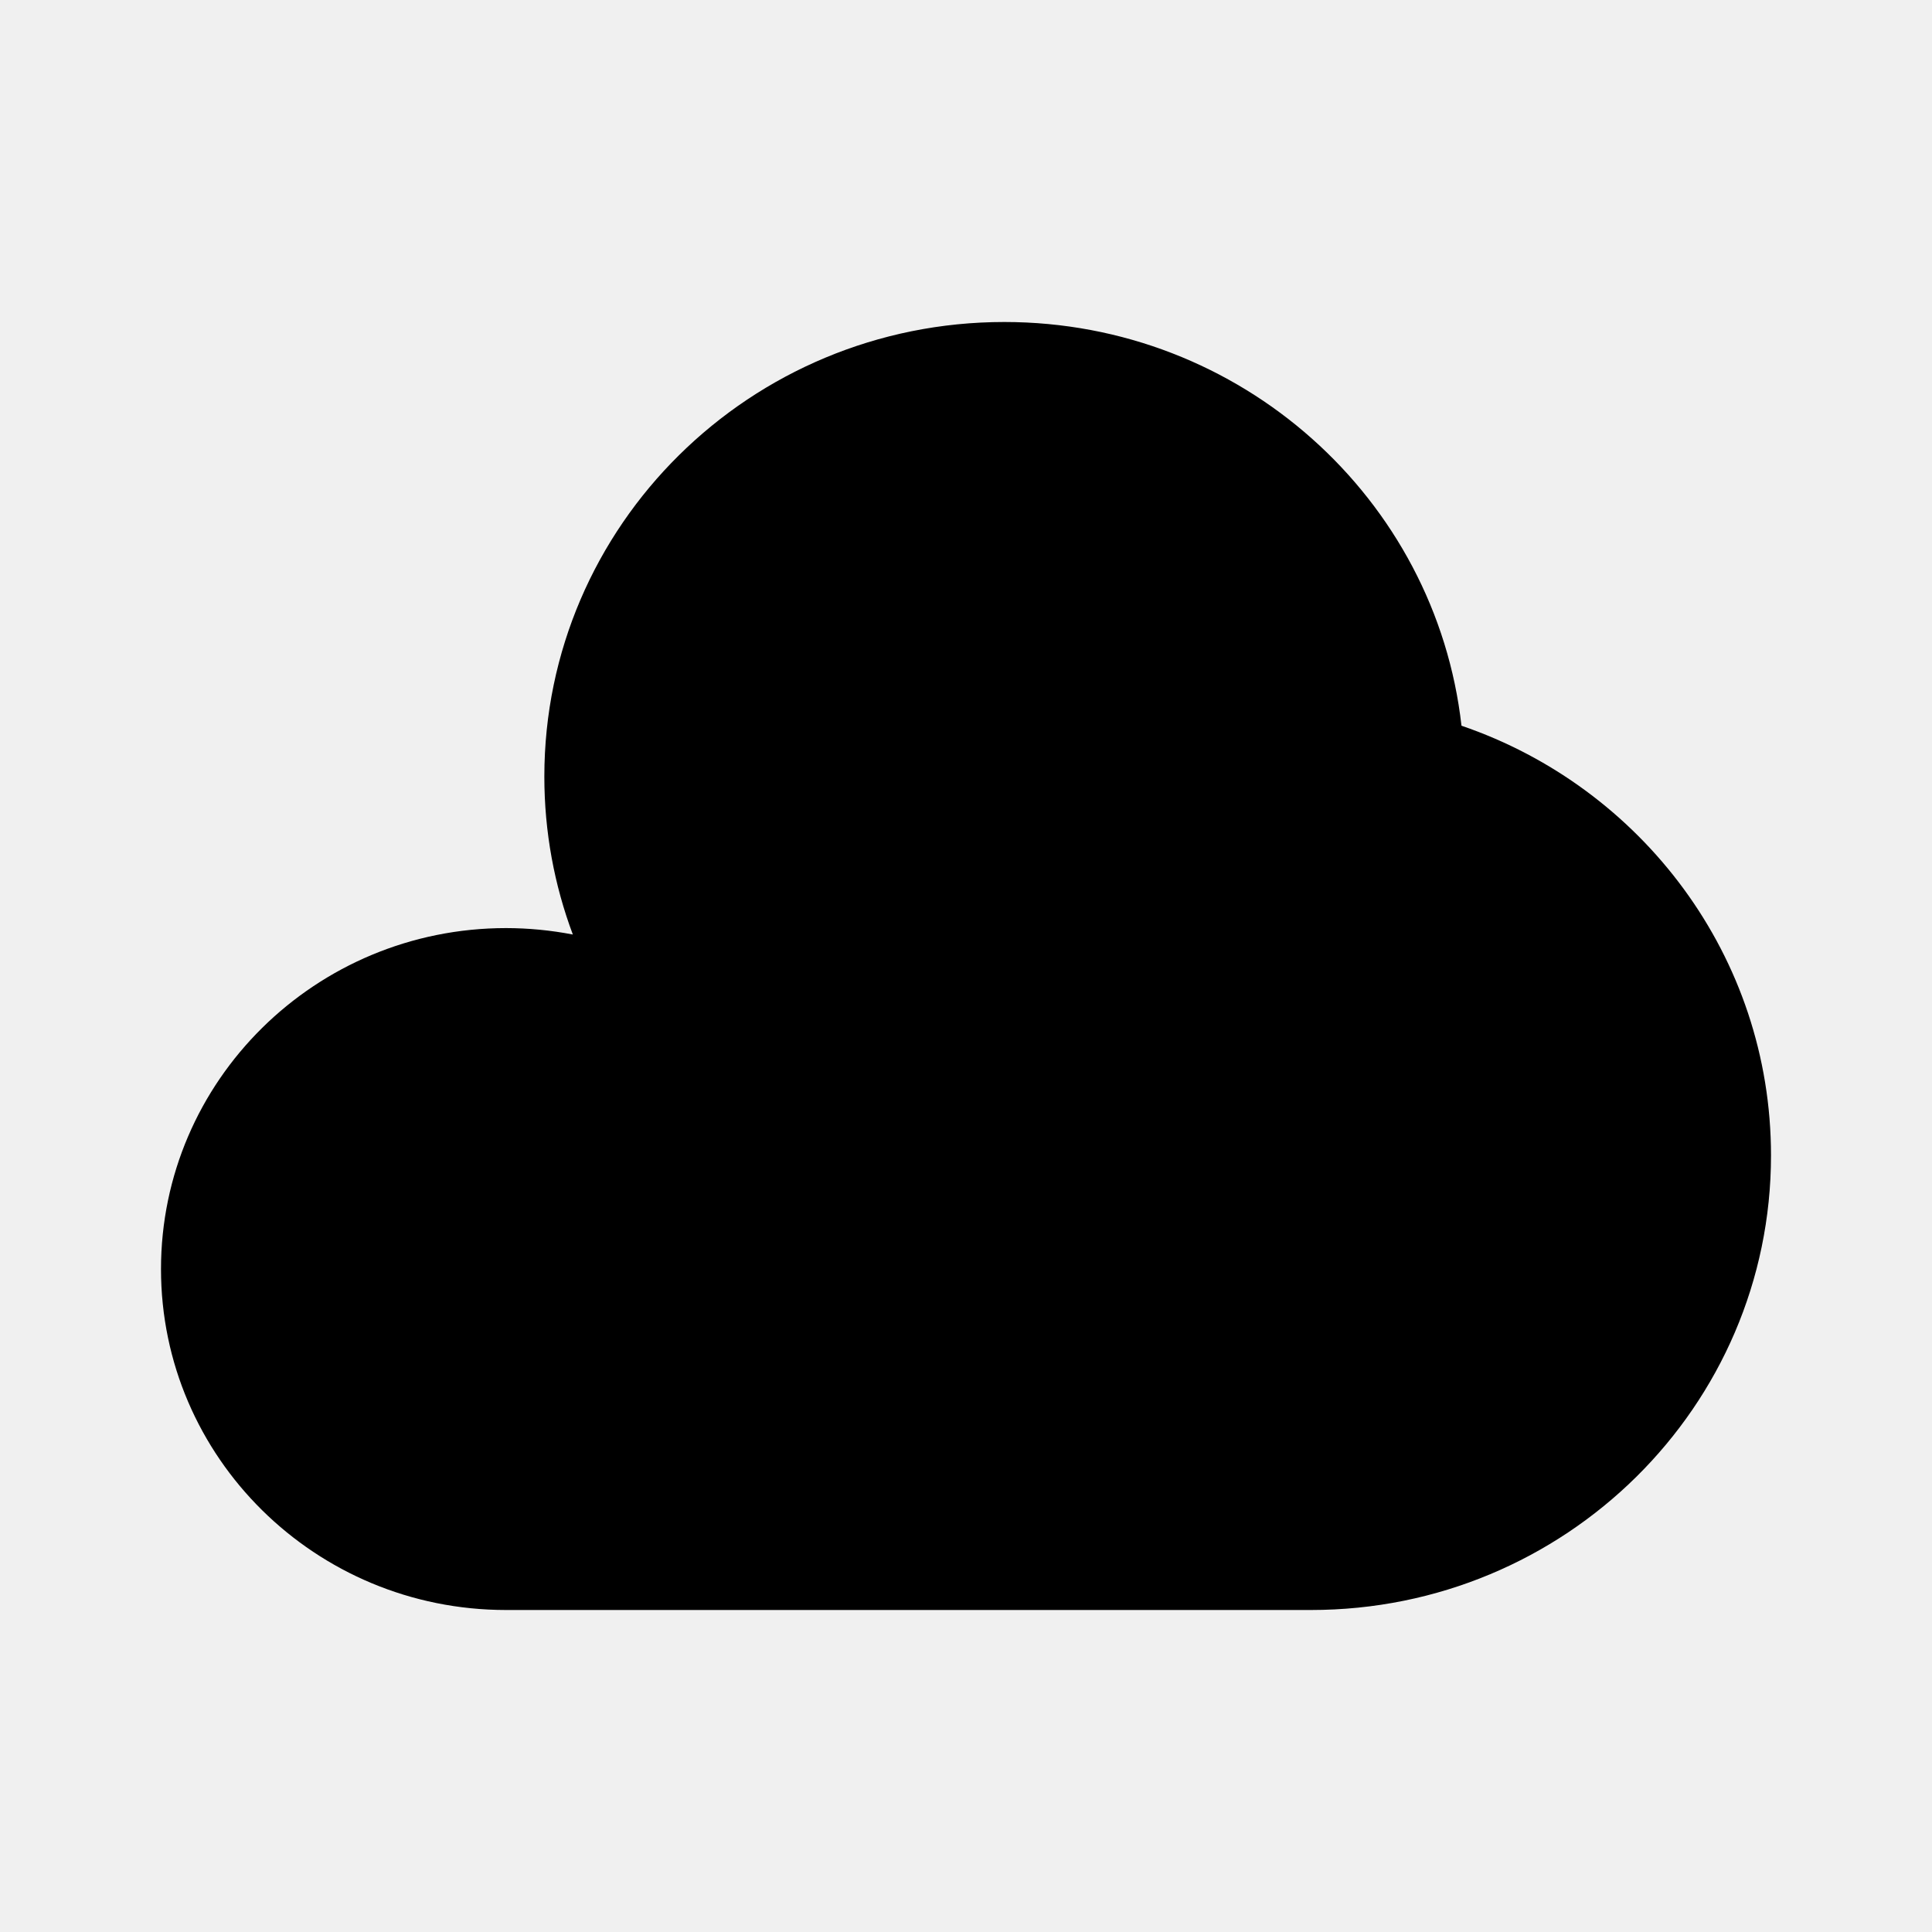
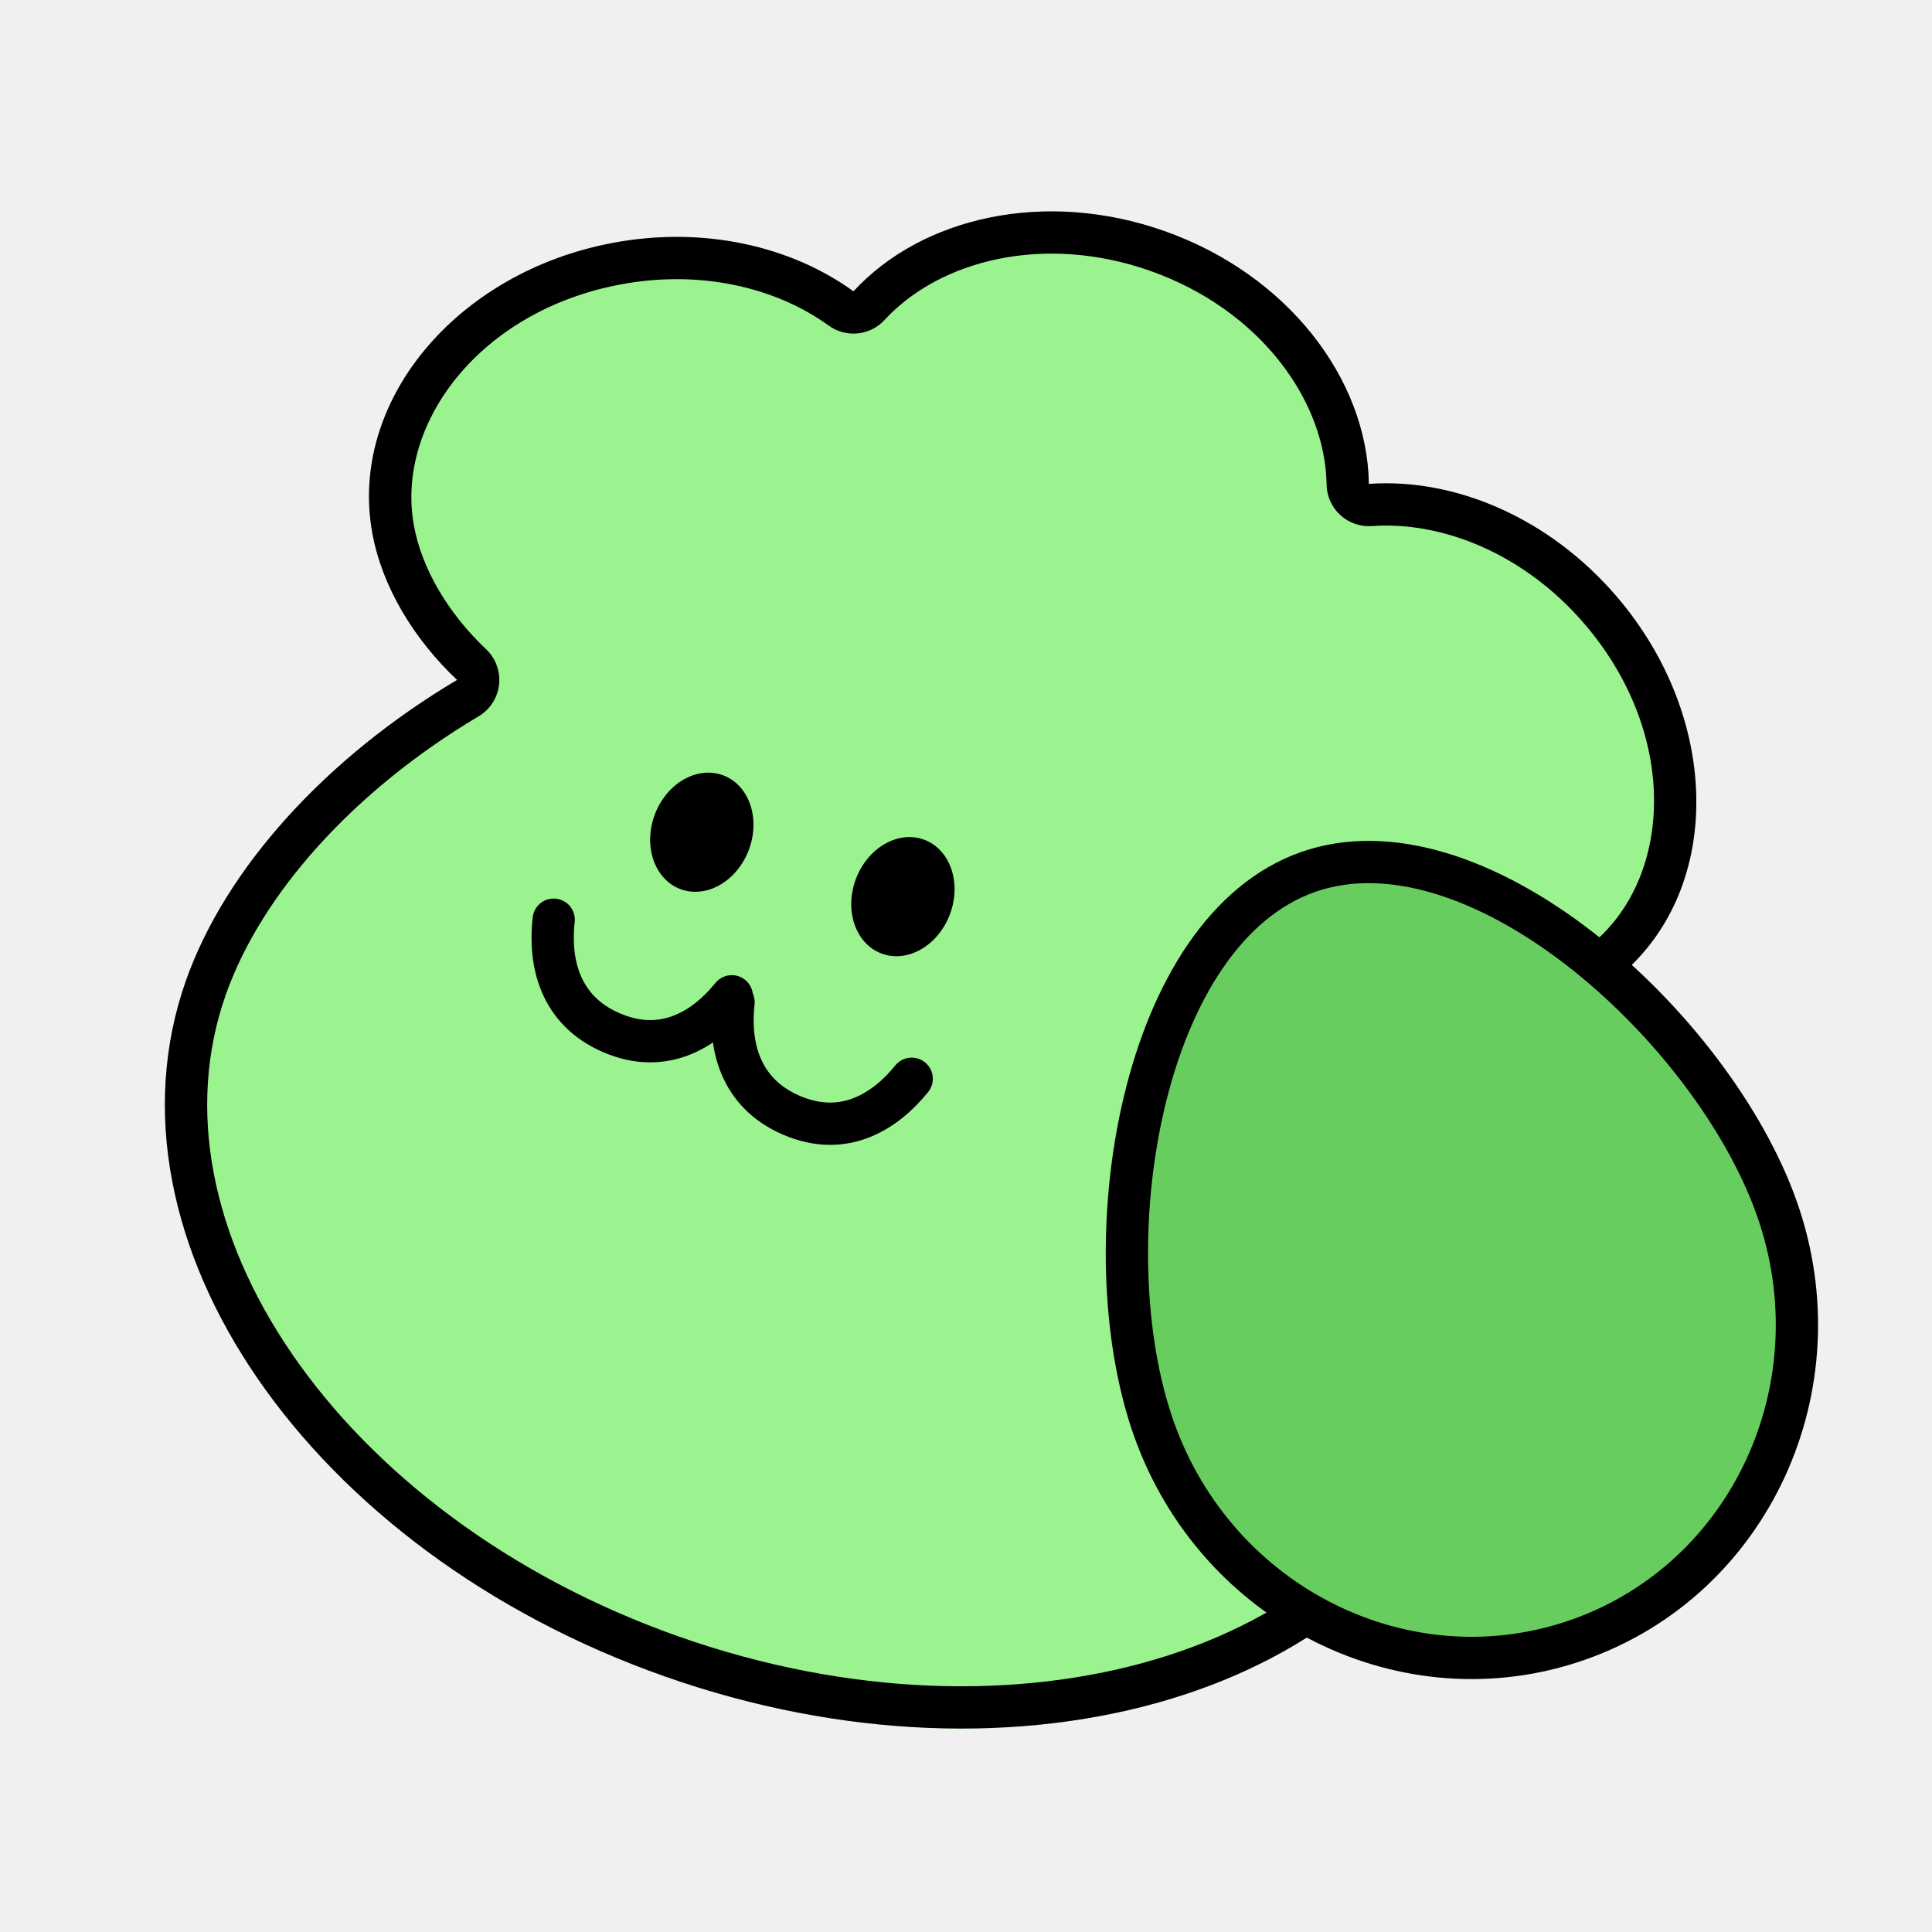
- <svg xmlns="http://www.w3.org/2000/svg" width="32" height="32" viewBox="0 0 24 24">
-   <path fill="currentColor" d="M16.286 20C19.442 20 22 17.472 22 14.353c0-2.472-1.607-4.573-3.845-5.338C17.837 6.194 15.415 4 12.476 4C9.32 4 6.762 6.528 6.762 9.647c0 .69.125 1.35.354 1.962a4.4 4.4 0 0 0-.83-.08C3.919 11.53 2 13.426 2 15.765S3.919 20 6.286 20z" />
-   <style>
-     path {
-       fill: #000;
-     }
-     @media (prefers-color-scheme: dark) {
-       path {
-         fill: #fff;
-       }
-     }
-   </style>
+ <svg xmlns="http://www.w3.org/2000/svg" width="457" height="457" viewBox="0 0 457 457" fill="none">
+   <mask id="mask0_20_118" style="mask-type:alpha" maskUnits="userSpaceOnUse" x="0" y="0" width="457" height="457">
+     <rect width="457" height="457" fill="#D9D9D9" />
+   </mask>
+   <g mask="url(#mask0_20_118)">
+     <mask id="path-2-inside-1_20_118" fill="white">
+       <path fill-rule="evenodd" clip-rule="evenodd" d="M201.879 68.912C218.183 51.231 247.323 44.743 275.382 54.633C304.461 64.882 323.415 89.561 323.795 114.463C344.046 113.026 366.373 122.38 382.425 141.118C407.068 169.885 407.589 209.873 383.587 230.434C373.364 239.191 358.886 244.256 343.729 244.964C355.864 278.241 357.936 312.935 348.618 339.372C327.04 400.592 241.351 426.185 157.224 396.534C73.098 366.884 22.391 293.218 43.968 231.998C53.403 205.23 77.239 179.188 108.111 160.834C97.764 151.045 90.434 138.76 88.104 126.29C82.299 95.224 107.777 64.4 145.011 57.441C166.444 53.436 187.1 58.212 201.879 68.912Z" />
+     </mask>
+     <path fill-rule="evenodd" clip-rule="evenodd" d="M201.879 68.912C218.183 51.231 247.323 44.743 275.382 54.633C304.461 64.882 323.415 89.561 323.795 114.463C344.046 113.026 366.373 122.38 382.425 141.118C407.068 169.885 407.589 209.873 383.587 230.434C373.364 239.191 358.886 244.256 343.729 244.964C355.864 278.241 357.936 312.935 348.618 339.372C327.04 400.592 241.351 426.185 157.224 396.534C73.098 366.884 22.391 293.218 43.968 231.998C53.403 205.23 77.239 179.188 108.111 160.834C97.764 151.045 90.434 138.76 88.104 126.29C82.299 95.224 107.777 64.4 145.011 57.441C166.444 53.436 187.1 58.212 201.879 68.912Z" fill="#9BF38F" />
+     <path d="M201.879 68.912L196.015 77.012C200.119 79.983 205.796 79.416 209.231 75.691L201.879 68.912ZM275.382 54.633L278.706 45.202L278.706 45.202L275.382 54.633ZM323.795 114.463L313.797 114.616C313.839 117.364 315.01 119.974 317.035 121.832C319.061 123.69 321.762 124.632 324.503 124.438L323.795 114.463ZM382.425 141.118L390.02 134.612L390.02 134.612L382.425 141.118ZM383.587 230.434L390.093 238.028L390.093 238.028L383.587 230.434ZM343.729 244.964L343.263 234.975C340.085 235.123 337.167 236.775 335.404 239.423C333.642 242.072 333.244 245.401 334.334 248.39L343.729 244.964ZM348.618 339.372L358.049 342.696L358.049 342.696L348.618 339.372ZM157.224 396.534L153.9 405.966H153.9L157.224 396.534ZM43.968 231.998L34.537 228.674L34.537 228.674L43.968 231.998ZM108.111 160.834L113.221 169.43C115.916 167.828 117.703 165.054 118.05 161.938C118.396 158.823 117.261 155.725 114.983 153.57L108.111 160.834ZM88.104 126.29L78.274 128.127L78.274 128.127L88.104 126.29ZM145.011 57.441L143.174 47.612L143.174 47.612L145.011 57.441ZM201.879 68.912L209.231 75.691C222.367 61.446 247.085 55.263 272.058 64.064L275.382 54.633L278.706 45.202C247.561 34.224 214 41.017 194.528 62.133L201.879 68.912ZM275.382 54.633L272.058 64.064C297.973 73.198 313.492 94.672 313.797 114.616L323.795 114.463L333.794 114.31C333.338 84.45 310.949 56.566 278.706 45.202L275.382 54.633ZM323.795 114.463L324.503 124.438C341.262 123.249 360.615 131.029 374.831 147.624L382.425 141.118L390.02 134.612C372.132 113.731 346.829 102.803 323.088 104.488L323.795 114.463ZM382.425 141.118L374.831 147.624C397.034 173.543 395.659 206.925 377.082 222.839L383.587 230.434L390.093 238.028C419.519 212.821 417.103 166.228 390.02 134.612L382.425 141.118ZM383.587 230.434L377.082 222.839C368.869 229.874 356.659 234.349 343.263 234.975L343.729 244.964L344.195 254.953C361.114 254.163 377.859 248.509 390.093 238.028L383.587 230.434ZM343.729 244.964L334.334 248.39C345.926 280.177 347.521 312.4 339.186 336.048L348.618 339.372L358.049 342.696C368.35 313.469 365.802 276.305 353.124 241.538L343.729 244.964ZM348.618 339.372L339.186 336.048C329.722 362.9 305.927 382.768 273.515 392.448C241.115 402.125 200.833 401.301 160.548 387.103L157.224 396.534L153.9 405.966C197.741 421.418 242.368 422.623 279.238 411.611C316.098 400.603 345.936 377.065 358.049 342.696L348.618 339.372ZM157.224 396.534L160.548 387.103C120.263 372.904 88.368 348.289 69.195 320.435C50.015 292.571 43.936 262.174 53.4 235.322L43.968 231.998L34.537 228.674C22.424 263.043 30.909 300.088 52.72 331.775C74.538 363.471 110.059 390.514 153.9 405.966L157.224 396.534ZM43.968 231.998L53.4 235.322C61.84 211.374 83.725 186.966 113.221 169.43L108.111 160.834L103 152.238C70.752 171.411 44.965 199.087 34.537 228.674L43.968 231.998ZM108.111 160.834L114.983 153.57C105.857 144.935 99.804 134.459 97.934 124.453L88.104 126.29L78.274 128.127C81.065 143.06 89.671 157.154 101.238 168.098L108.111 160.834ZM88.104 126.29L97.934 124.453C93.441 100.408 113.301 73.54 146.848 67.271L145.011 57.441L143.174 47.612C102.253 55.259 71.157 90.04 78.274 128.127L88.104 126.29ZM145.011 57.441L146.848 67.271C165.794 63.731 183.623 68.041 196.015 77.012L201.879 68.912L207.744 60.812C190.577 48.384 167.094 43.142 143.174 47.612L145.011 57.441Z" fill="black" mask="url(#path-2-inside-1_20_118)" />
+     <ellipse cx="166.007" cy="196.854" rx="11.88" ry="14.375" transform="rotate(20.6809 166.007 196.854)" fill="black" />
+     <ellipse cx="213.575" cy="212.094" rx="11.88" ry="14.375" transform="rotate(20.6809 213.575 212.094)" fill="black" />
+     <path d="M173.513 237.06C172.416 246.926 174.73 258.444 187.213 263.811C199.696 269.177 209.445 262.846 215.652 255.176" stroke="black" stroke-width="10" stroke-linecap="round" />
+     <path d="M130.968 217.546C129.87 227.413 132.184 238.931 144.667 244.298C157.151 249.664 166.9 243.333 173.107 235.663" stroke="black" stroke-width="10" stroke-linecap="round" />
+     <path d="M309.348 206.283C328.57 199.5 352.133 207.743 373.63 224.38C394.951 240.882 412.803 264.6 420.297 285.836C435.152 327.931 413.99 373.512 373.414 387.83C332.839 402.149 287.756 379.946 272.901 337.851C265.407 316.615 264.419 286.945 270.662 260.717C276.955 234.272 290.126 213.067 309.348 206.283Z" fill="#68CD5F" stroke="black" stroke-width="10" />
+   </g>
</svg>
